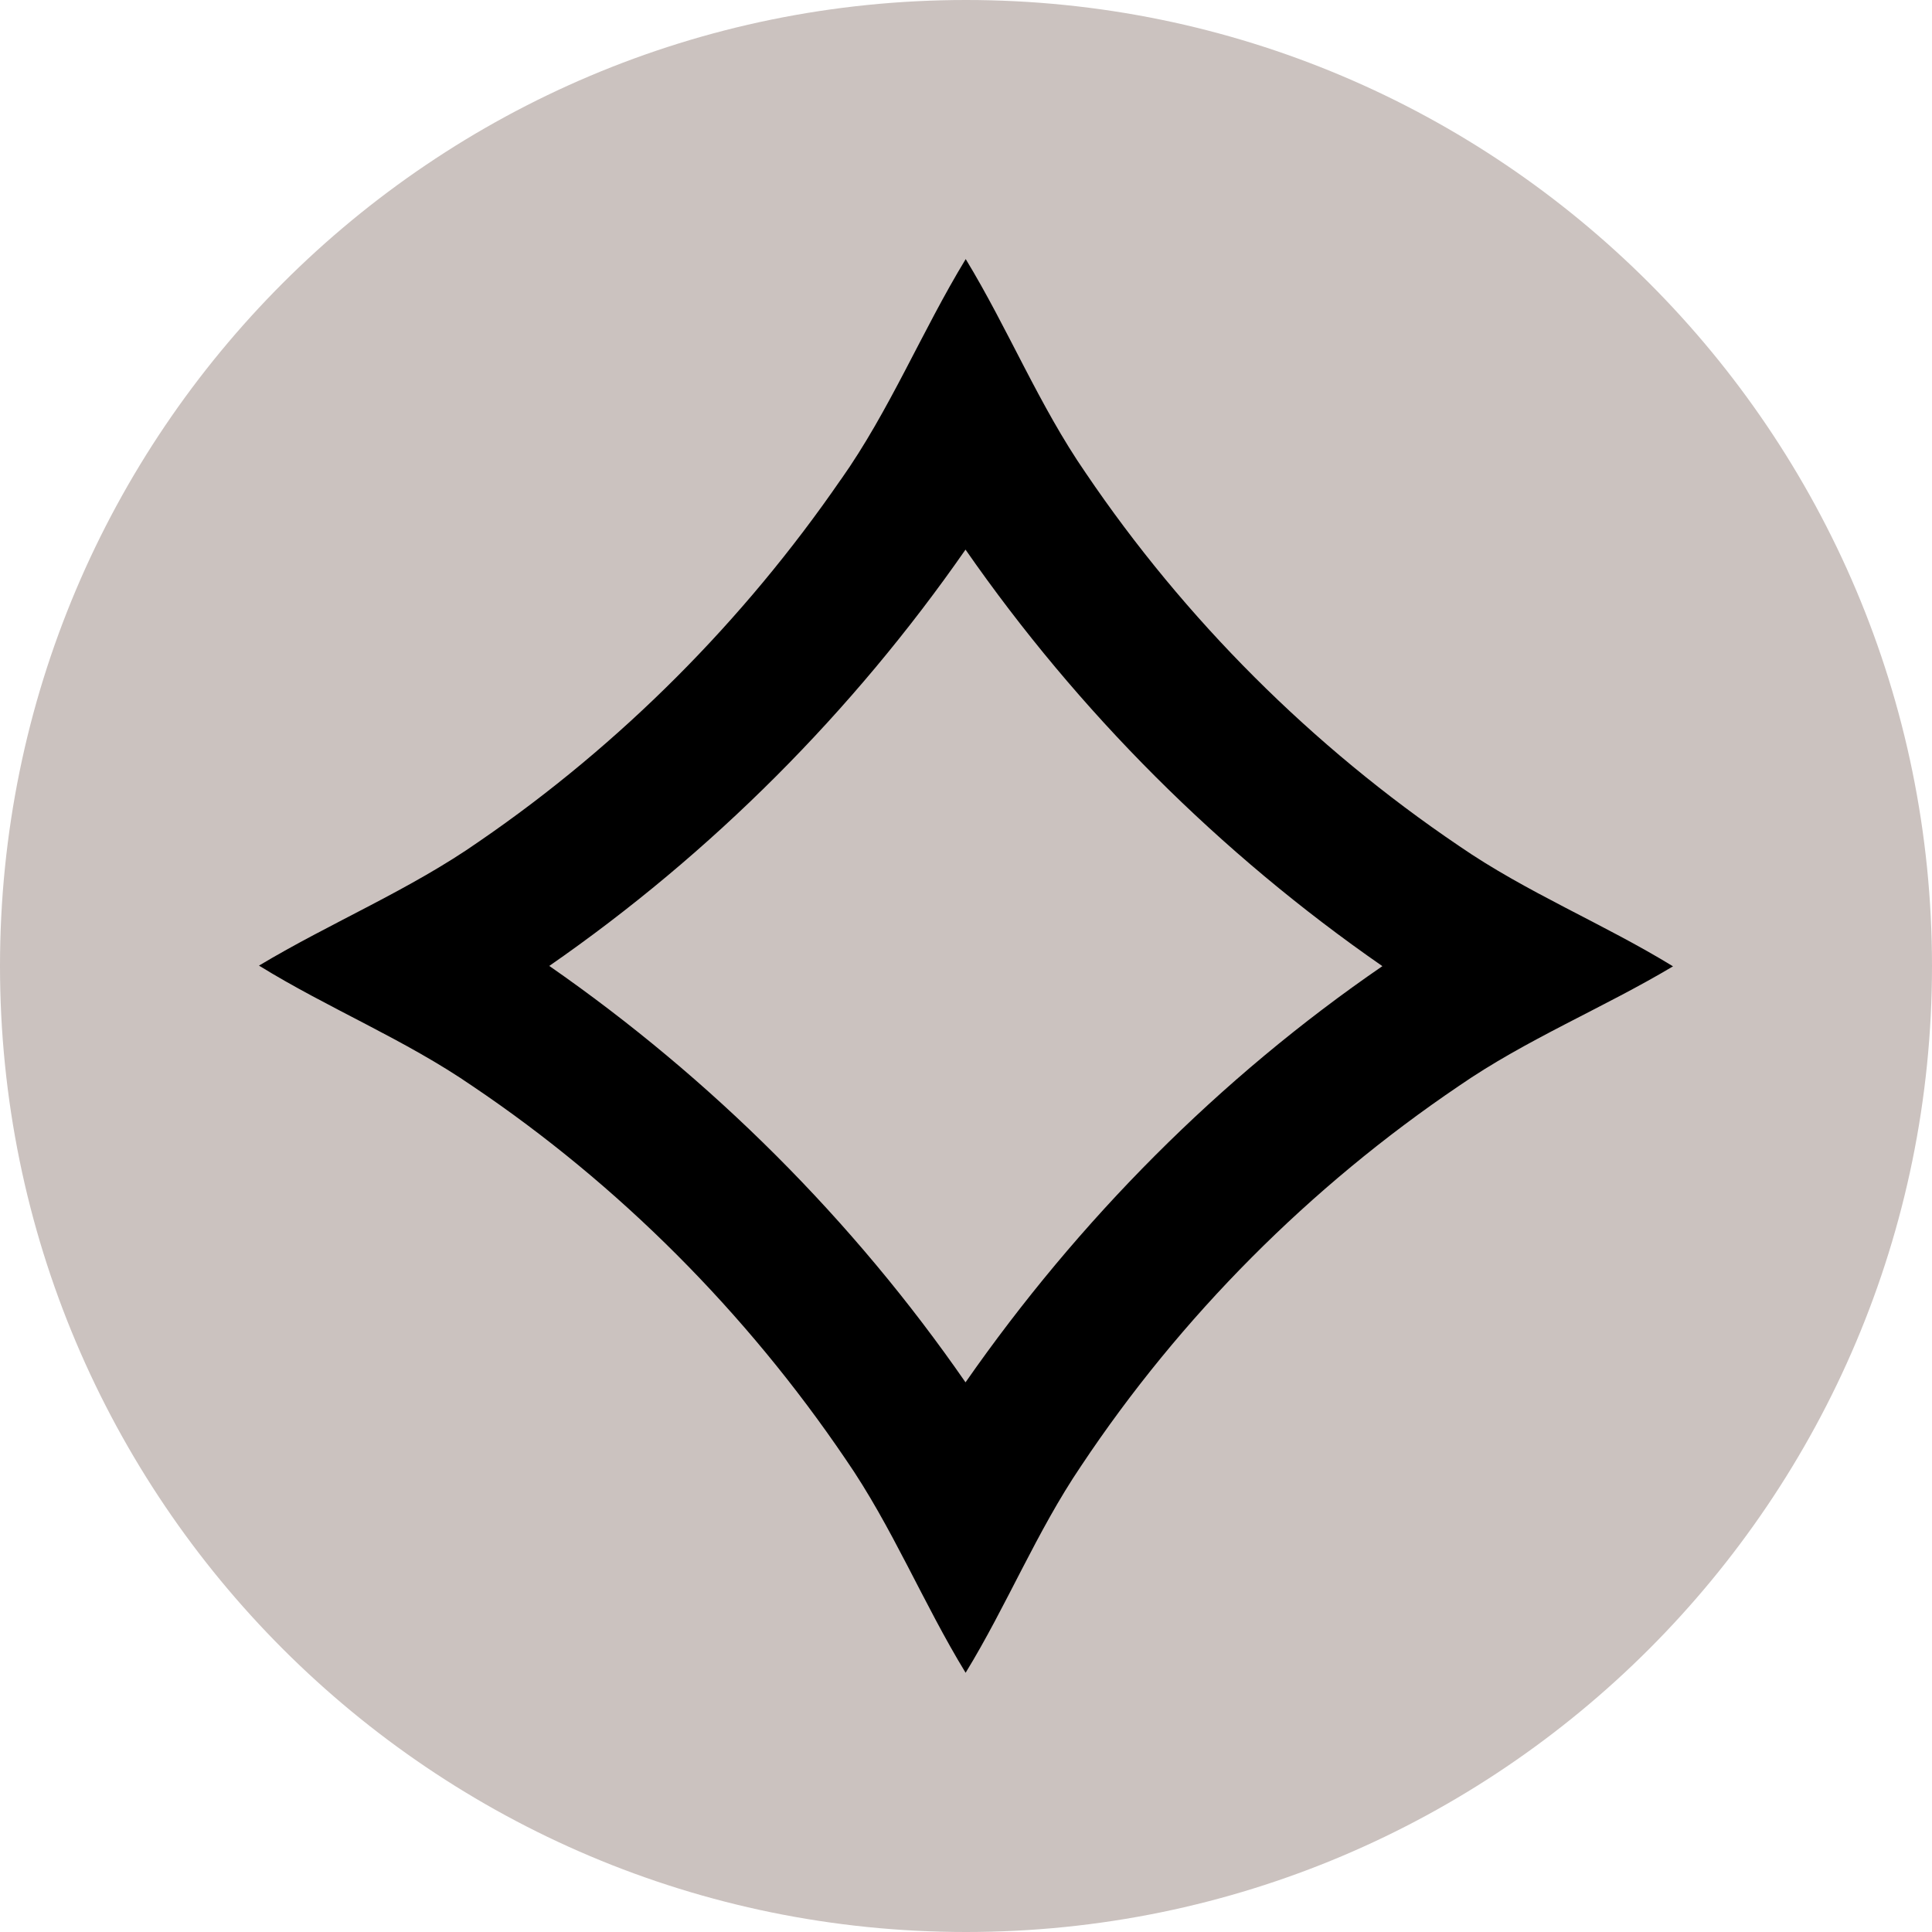
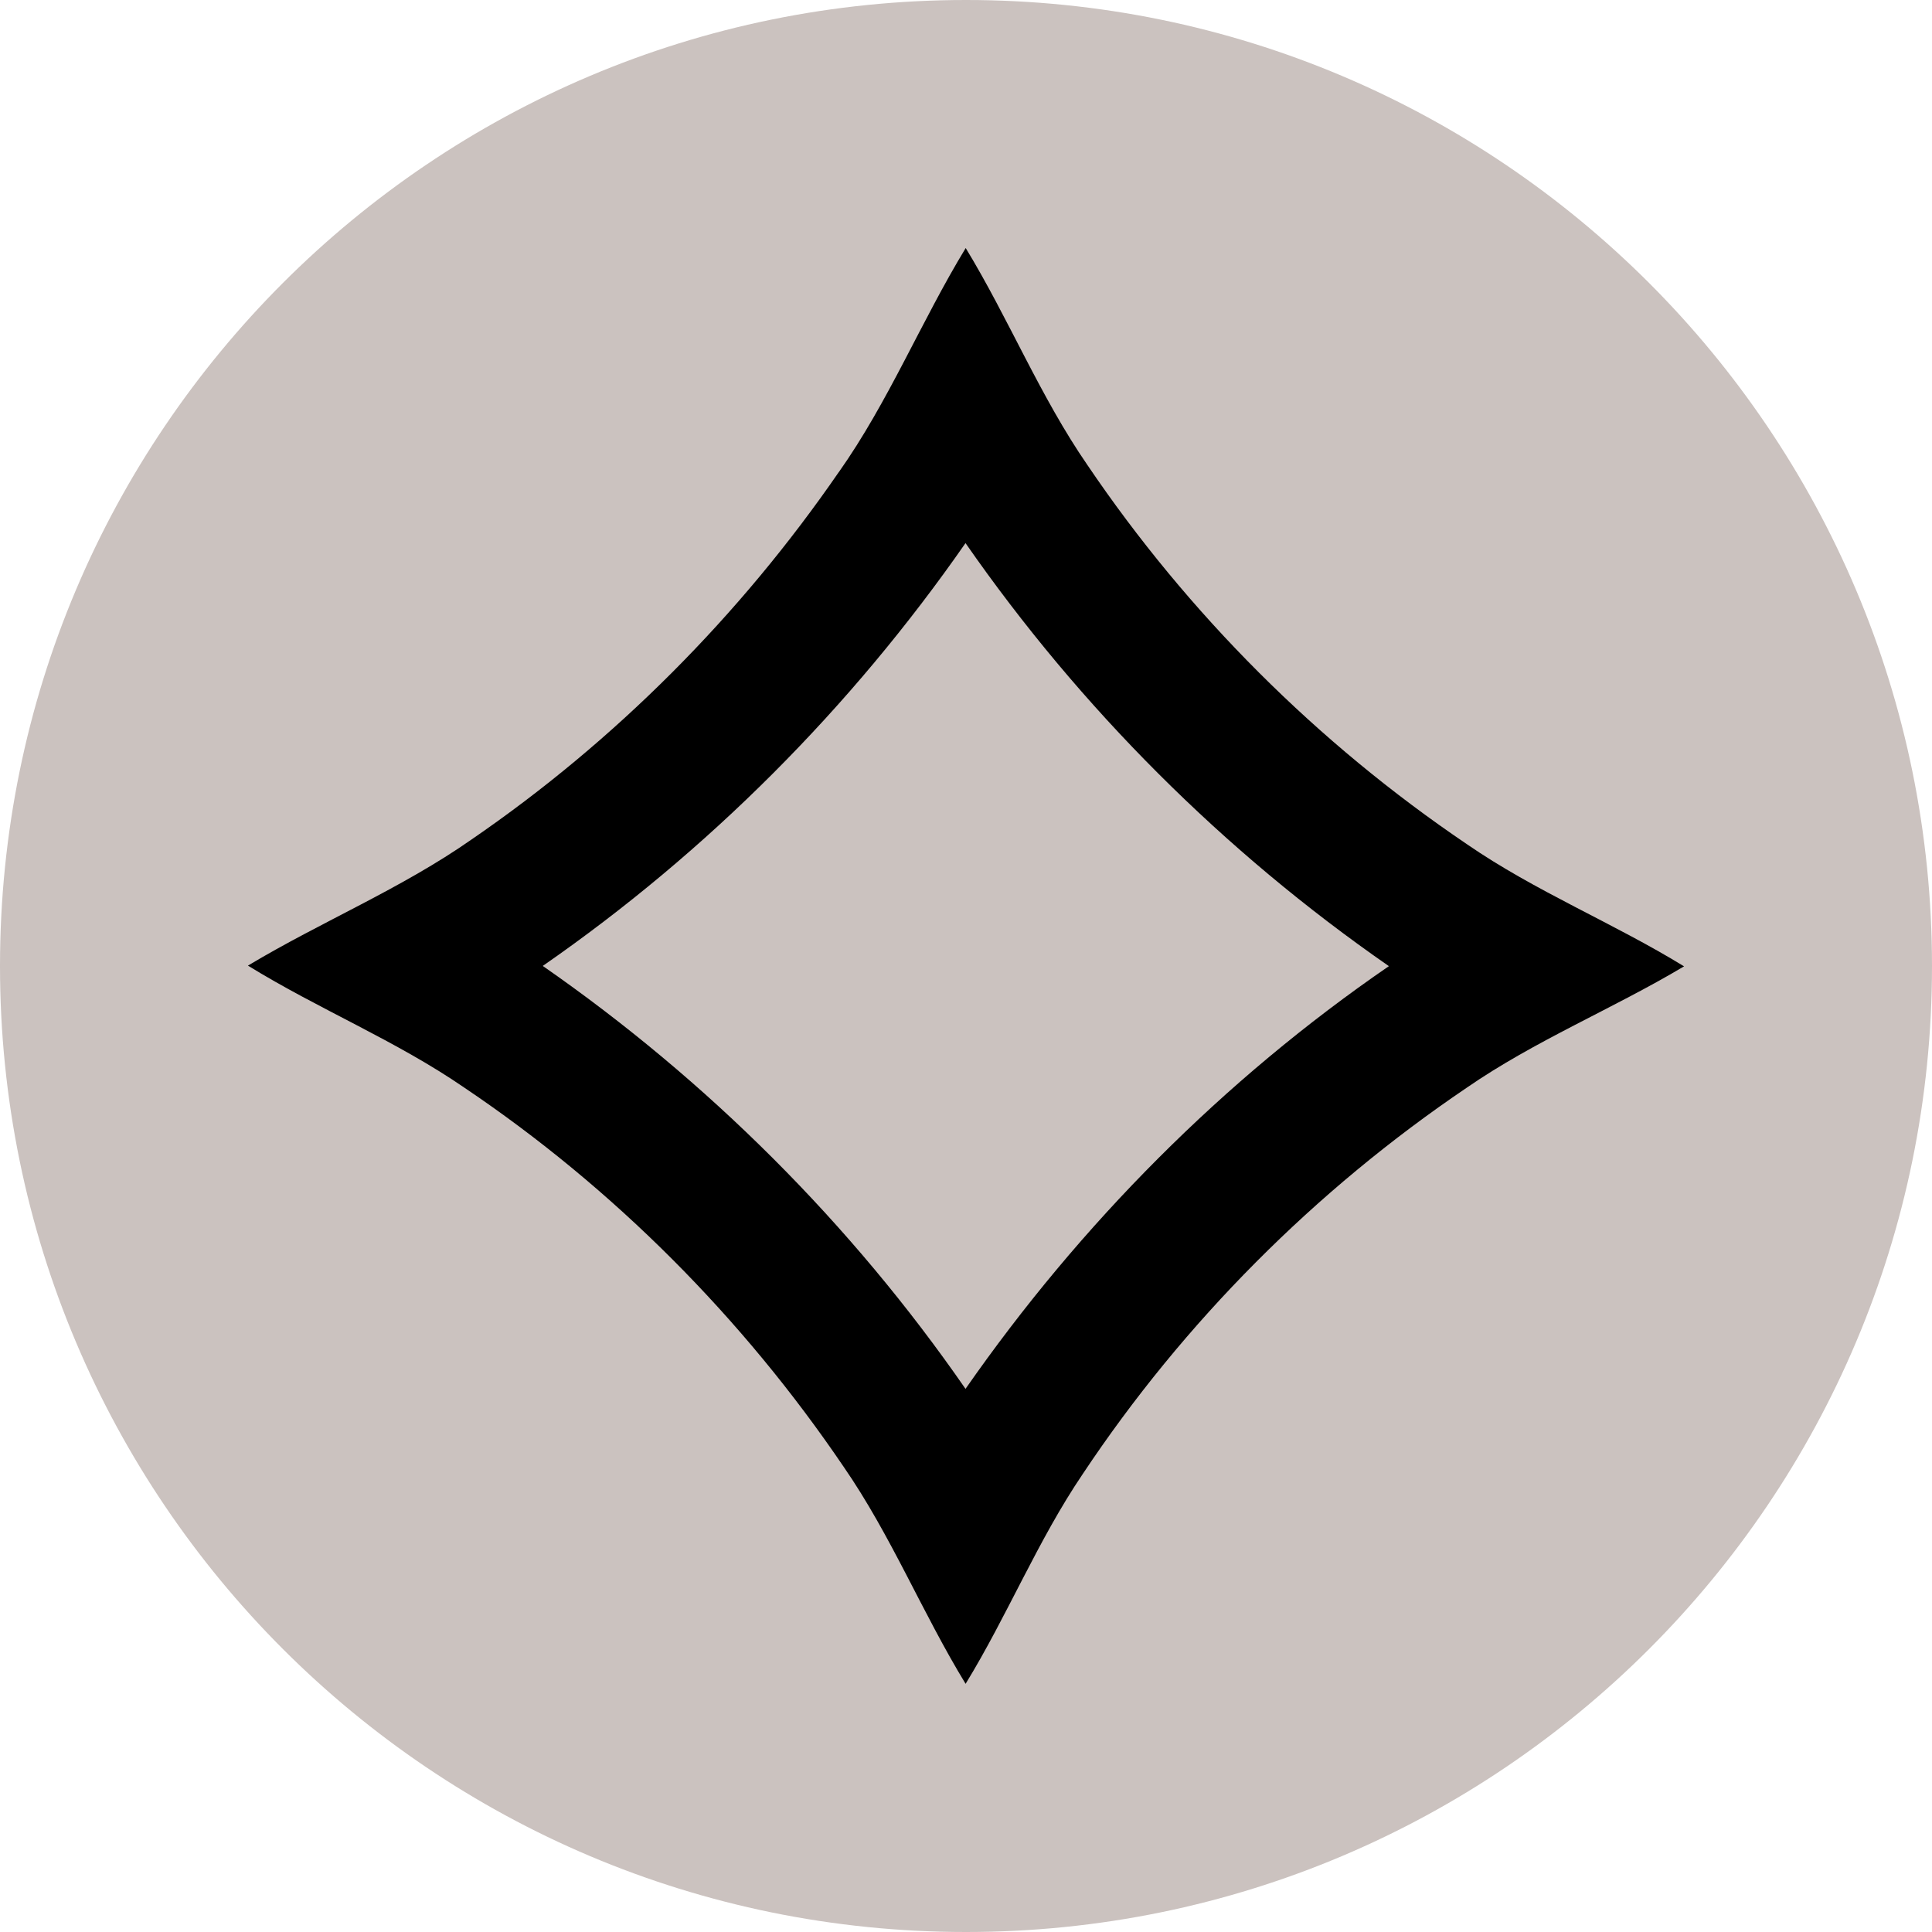
- <svg xmlns="http://www.w3.org/2000/svg" viewBox="0 0 100 100">
-   <circle cx="50" cy="50" fill="#cbc2bf" r="50" stroke="none" />
-   <svg height="80" viewBox="0 0 32 32" width="80" x="10" y="10">
+ <svg xmlns="http://www.w3.org/2000/svg" viewBox="0 0 32 32">
+   <circle cx="16" cy="16" fill="#cbc2bf" r="16" stroke="none" />
+   <svg height="26" viewBox="0 0 32 32" width="26" x="3" y="3">
    <path d="M13.407,5.933 c1.013,-1.434,1.676,-3.071,2.587,-4.569,0.88,1.447,1.519,3.03,2.483,4.426,2.052,3.033,4.694,5.67,7.727,7.722,1.401,0.967,2.987,1.608,4.434,2.495,-1.456,0.868,-3.038,1.512,-4.436,2.478,-3.081,2.085,-5.76,4.771,-7.821,7.869,-0.919,1.357,-1.536,2.886,-2.389,4.279,-0.882,-1.444,-1.521,-3.028,-2.486,-4.424,-2.054,-3.03,-4.687,-5.678,-7.725,-7.724,-1.396,-0.962,-2.977,-1.603,-4.419,-2.493,1.5,-0.899,3.129,-1.569,4.564,-2.575,2.924,-2.006,5.47,-4.566,7.481,-7.486 z M7.373,15.999 c3.358,2.334,6.29,5.258,8.617,8.621,2.339,-3.356,5.256,-6.3,8.631,-8.617,-3.366,-2.334,-6.295,-5.263,-8.631,-8.624,-2.334,3.356,-5.256,6.288,-8.617,8.619 z" />
  </svg>
</svg>
